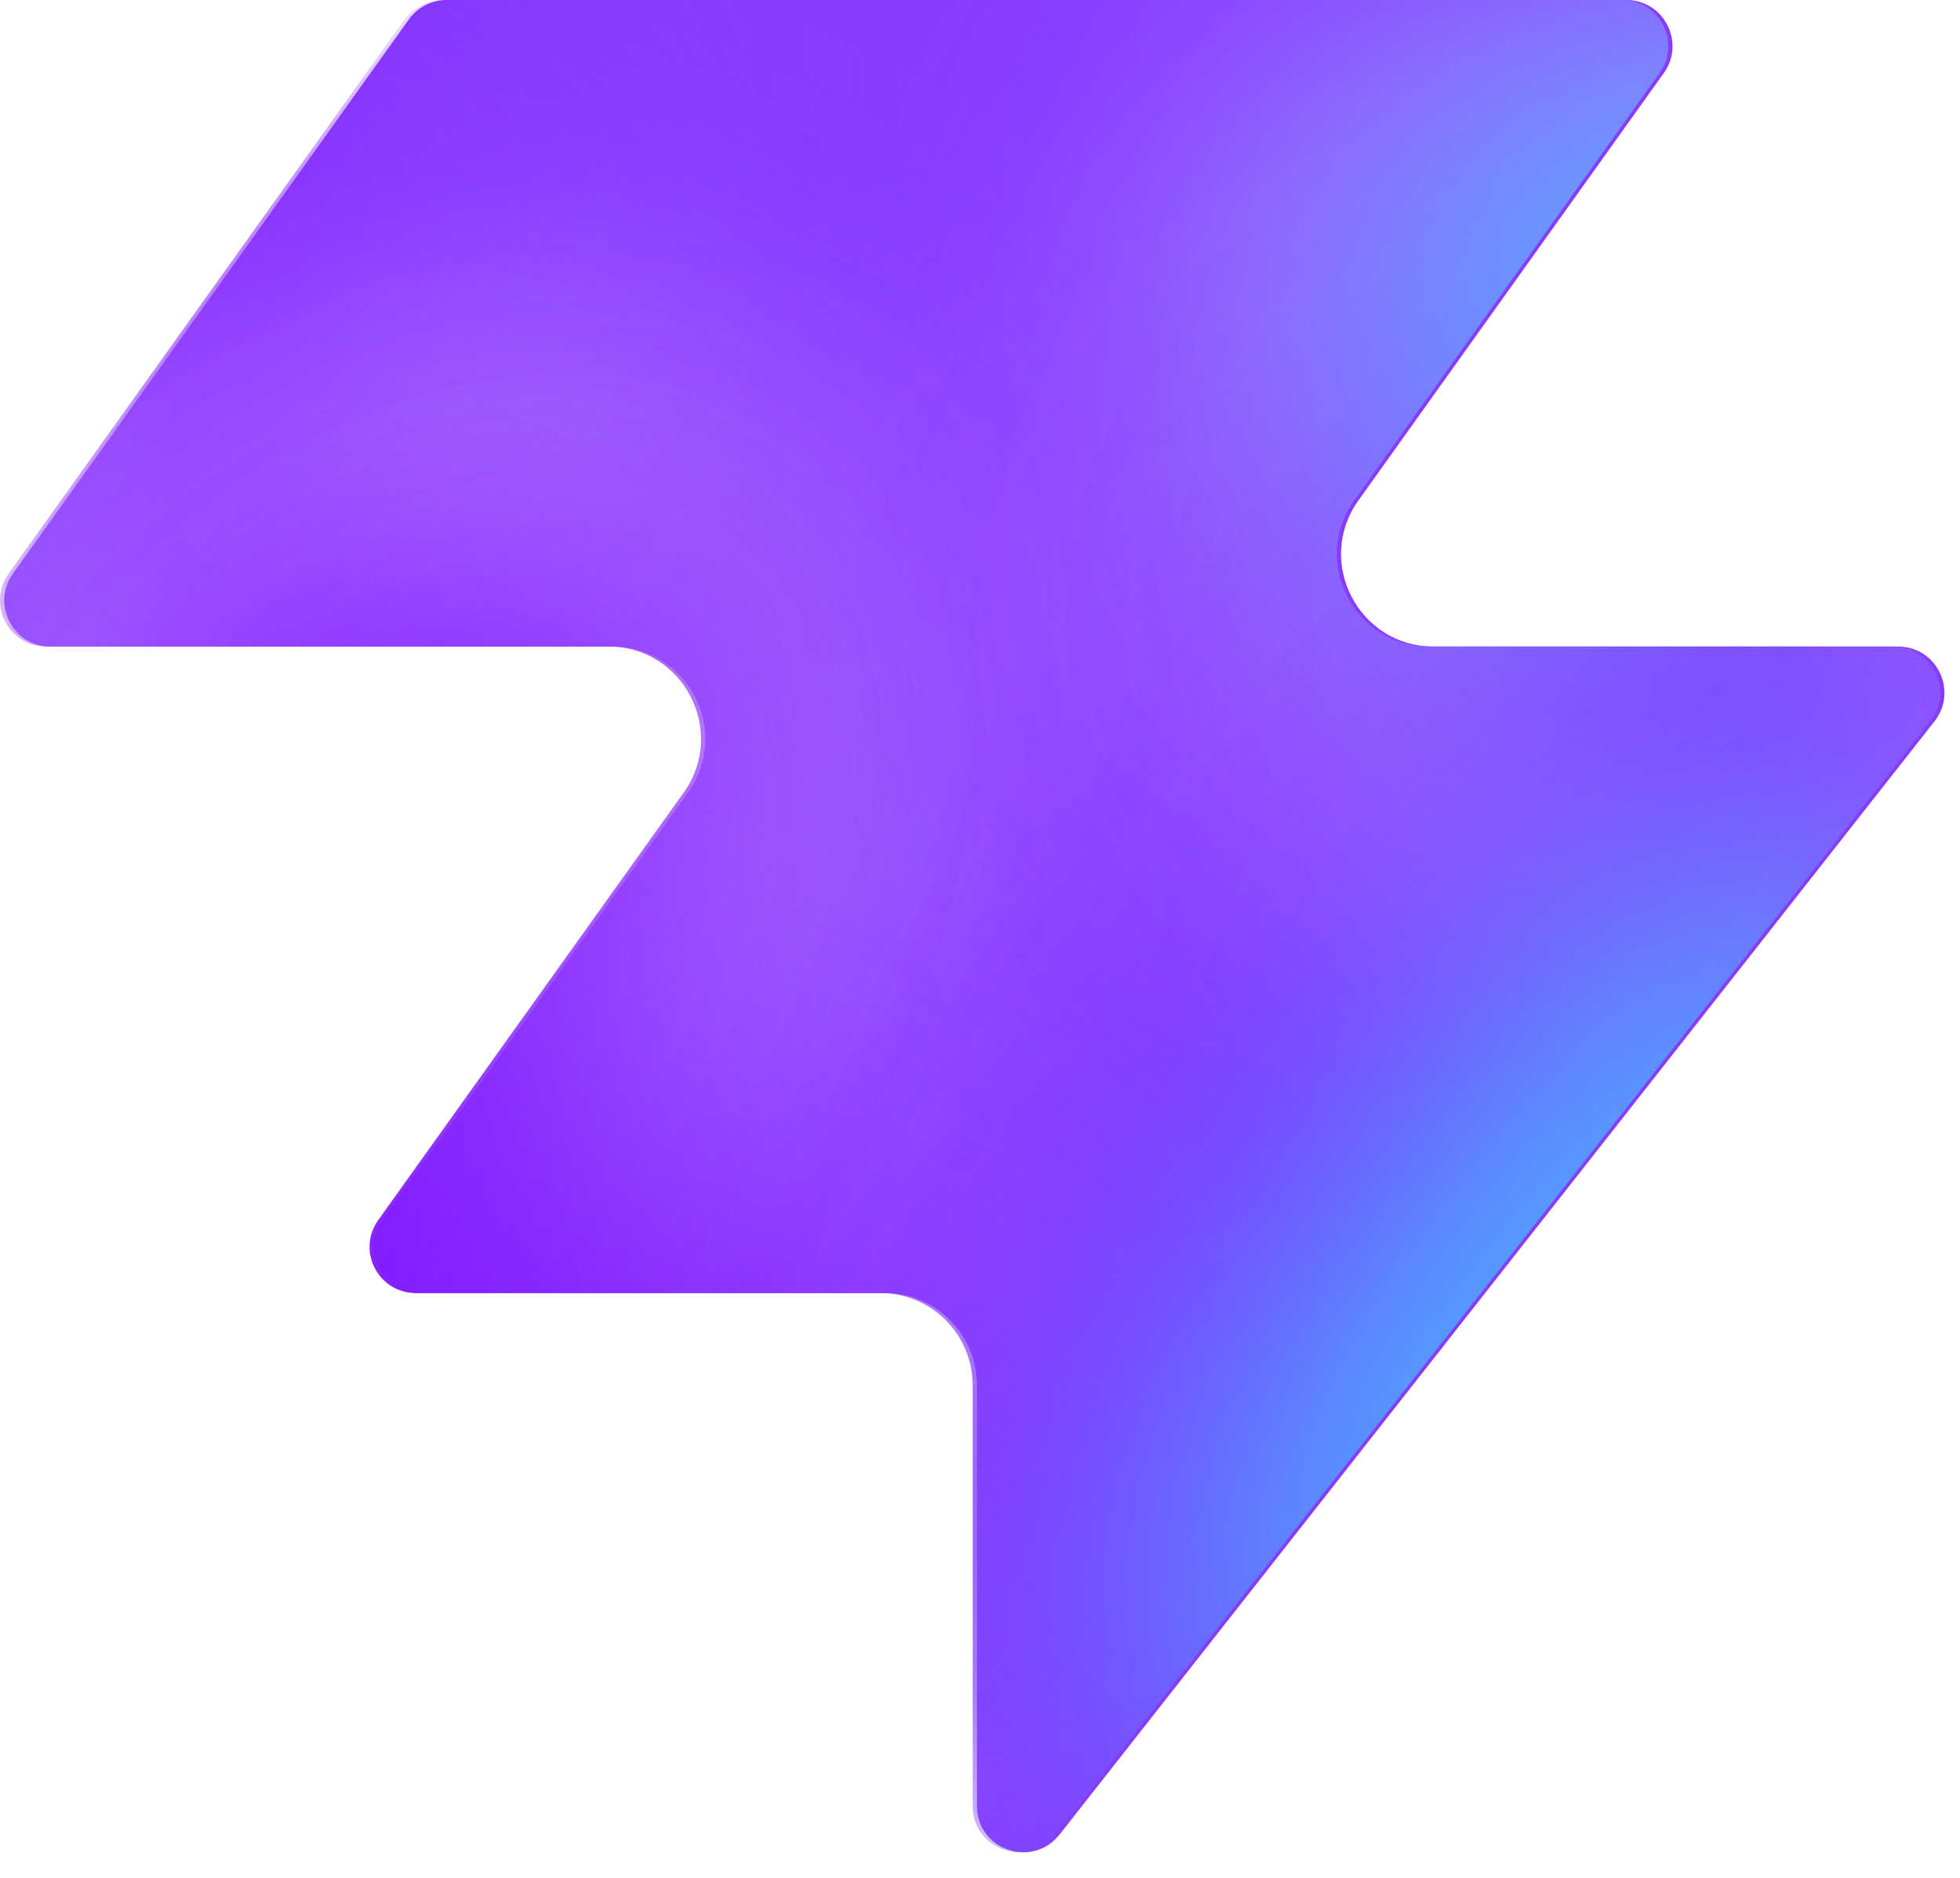
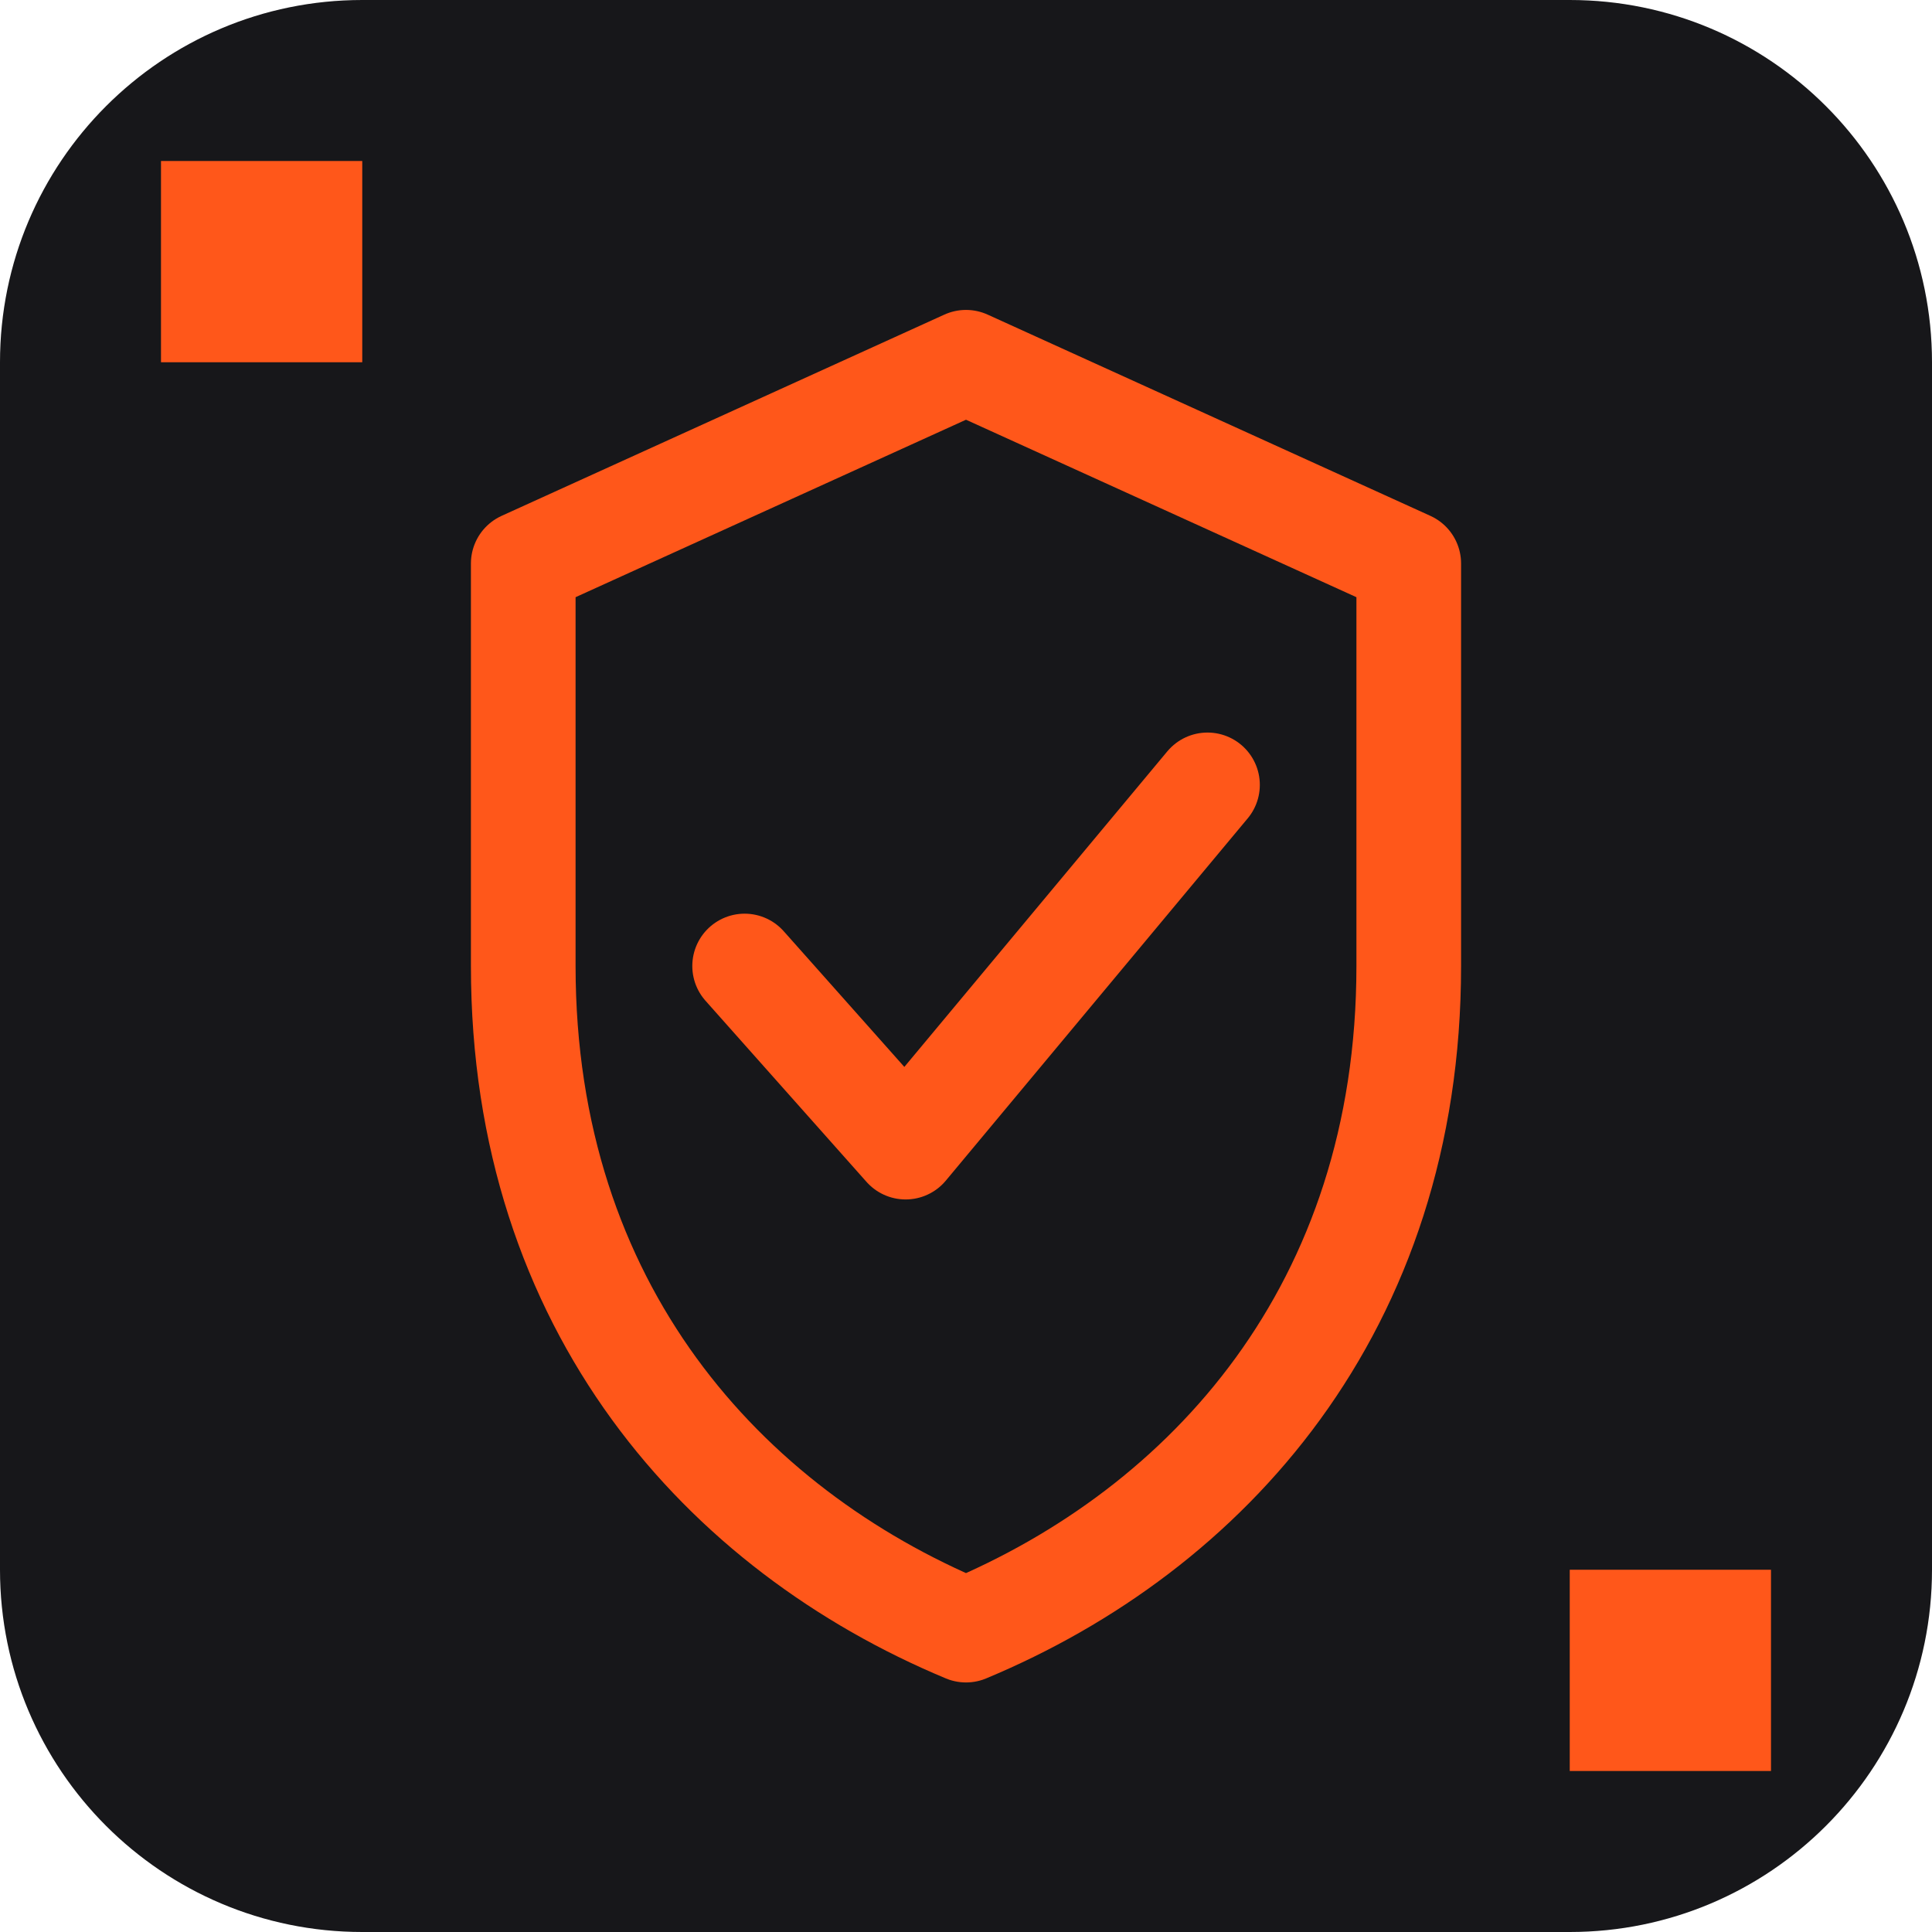
- <svg xmlns="http://www.w3.org/2000/svg" width="48" height="46" fill="none" viewBox="0 0 48 46">
-   <path fill="#863bff" d="M25.946 44.938c-.664.845-2.021.375-2.021-.698V33.937a2.26 2.26 0 0 0-2.262-2.262H10.287c-.92 0-1.456-1.04-.92-1.788l7.48-10.471c1.07-1.497 0-3.578-1.842-3.578H1.237c-.92 0-1.456-1.04-.92-1.788L10.013.474c.214-.297.556-.474.92-.474h28.894c.92 0 1.456 1.04.92 1.788l-7.48 10.471c-1.07 1.498 0 3.579 1.842 3.579h11.377c.943 0 1.473 1.088.89 1.83L25.947 44.94z" style="fill:#863bff;fill:color(display-p3 .525 .23 1);fill-opacity:1" />
-   <mask id="a" width="48" height="46" x="0" y="0" maskUnits="userSpaceOnUse" style="mask-type:alpha">
-     <path fill="#000" d="M25.842 44.938c-.664.844-2.021.375-2.021-.698V33.937a2.26 2.26 0 0 0-2.262-2.262H10.183c-.92 0-1.456-1.04-.92-1.788l7.48-10.471c1.07-1.498 0-3.579-1.842-3.579H1.133c-.92 0-1.456-1.04-.92-1.787L9.91.473c.214-.297.556-.474.92-.474h28.894c.92 0 1.456 1.04.92 1.788l-7.48 10.471c-1.07 1.498 0 3.578 1.842 3.578h11.377c.943 0 1.473 1.088.89 1.832L25.843 44.94z" style="fill:#000;fill-opacity:1" />
-   </mask>
-   <g mask="url(#a)">
-     <g filter="url(#b)">
-       <ellipse cx="5.508" cy="14.704" fill="#ede6ff" rx="5.508" ry="14.704" style="fill:#ede6ff;fill:color(display-p3 .927 .903 1);fill-opacity:1" transform="matrix(.00324 1 1 -.00324 -4.47 31.516)" />
-     </g>
-     <g filter="url(#c)">
-       <ellipse cx="10.399" cy="29.851" fill="#ede6ff" rx="10.399" ry="29.851" style="fill:#ede6ff;fill:color(display-p3 .927 .903 1);fill-opacity:1" transform="matrix(.00324 1 1 -.00324 -39.328 7.883)" />
-     </g>
-     <g filter="url(#d)">
-       <ellipse cx="5.508" cy="30.487" fill="#7e14ff" rx="5.508" ry="30.487" style="fill:#7e14ff;fill:color(display-p3 .492 .077 1);fill-opacity:1" transform="rotate(89.814 -25.913 -14.639)scale(1 -1)" />
-     </g>
-     <g filter="url(#e)">
-       <ellipse cx="5.508" cy="30.599" fill="#7e14ff" rx="5.508" ry="30.599" style="fill:#7e14ff;fill:color(display-p3 .492 .077 1);fill-opacity:1" transform="rotate(89.814 -32.644 -3.334)scale(1 -1)" />
-     </g>
-     <g filter="url(#f)">
-       <ellipse cx="5.508" cy="30.599" fill="#7e14ff" rx="5.508" ry="30.599" style="fill:#7e14ff;fill:color(display-p3 .492 .077 1);fill-opacity:1" transform="matrix(.00324 1 1 -.00324 -34.34 30.47)" />
-     </g>
-     <g filter="url(#g)">
-       <ellipse cx="14.072" cy="22.078" fill="#ede6ff" rx="14.072" ry="22.078" style="fill:#ede6ff;fill:color(display-p3 .927 .903 1);fill-opacity:1" transform="rotate(93.35 24.506 48.493)scale(-1 1)" />
-     </g>
-     <g filter="url(#h)">
-       <ellipse cx="3.47" cy="21.501" fill="#7e14ff" rx="3.47" ry="21.501" style="fill:#7e14ff;fill:color(display-p3 .492 .077 1);fill-opacity:1" transform="rotate(89.009 28.708 47.59)scale(-1 1)" />
-     </g>
-     <g filter="url(#i)">
-       <ellipse cx="3.47" cy="21.501" fill="#7e14ff" rx="3.47" ry="21.501" style="fill:#7e14ff;fill:color(display-p3 .492 .077 1);fill-opacity:1" transform="rotate(89.009 28.708 47.59)scale(-1 1)" />
-     </g>
-     <g filter="url(#j)">
-       <ellipse cx=".387" cy="8.972" fill="#7e14ff" rx="4.407" ry="29.108" style="fill:#7e14ff;fill:color(display-p3 .492 .077 1);fill-opacity:1" transform="rotate(39.51 .387 8.972)" />
-     </g>
-     <g filter="url(#k)">
-       <ellipse cx="47.523" cy="-6.092" fill="#7e14ff" rx="4.407" ry="29.108" style="fill:#7e14ff;fill:color(display-p3 .492 .077 1);fill-opacity:1" transform="rotate(37.892 47.523 -6.092)" />
-     </g>
-     <g filter="url(#l)">
-       <ellipse cx="41.412" cy="6.333" fill="#47bfff" rx="5.971" ry="9.665" style="fill:#47bfff;fill:color(display-p3 .28 .748 1);fill-opacity:1" transform="rotate(37.892 41.412 6.333)" />
-     </g>
-     <g filter="url(#m)">
-       <ellipse cx="-1.879" cy="38.332" fill="#7e14ff" rx="4.407" ry="29.108" style="fill:#7e14ff;fill:color(display-p3 .492 .077 1);fill-opacity:1" transform="rotate(37.892 -1.88 38.332)" />
-     </g>
-     <g filter="url(#n)">
-       <ellipse cx="-1.879" cy="38.332" fill="#7e14ff" rx="4.407" ry="29.108" style="fill:#7e14ff;fill:color(display-p3 .492 .077 1);fill-opacity:1" transform="rotate(37.892 -1.88 38.332)" />
-     </g>
-     <g filter="url(#o)">
-       <ellipse cx="35.651" cy="29.907" fill="#7e14ff" rx="4.407" ry="29.108" style="fill:#7e14ff;fill:color(display-p3 .492 .077 1);fill-opacity:1" transform="rotate(37.892 35.651 29.907)" />
-     </g>
-     <g filter="url(#p)">
-       <ellipse cx="38.418" cy="32.4" fill="#47bfff" rx="5.971" ry="15.297" style="fill:#47bfff;fill:color(display-p3 .28 .748 1);fill-opacity:1" transform="rotate(37.892 38.418 32.4)" />
-     </g>
-   </g>
-   <defs>
-     <filter id="b" width="60.045" height="41.654" x="-19.77" y="16.149" color-interpolation-filters="sRGB" filterUnits="userSpaceOnUse">
-       <feFlood flood-opacity="0" result="BackgroundImageFix" />
-       <feBlend in="SourceGraphic" in2="BackgroundImageFix" result="shape" />
-       <feGaussianBlur result="effect1_foregroundBlur_2002_17158" stdDeviation="7.659" />
-     </filter>
-     <filter id="c" width="90.34" height="51.437" x="-54.613" y="-7.533" color-interpolation-filters="sRGB" filterUnits="userSpaceOnUse">
-       <feFlood flood-opacity="0" result="BackgroundImageFix" />
-       <feBlend in="SourceGraphic" in2="BackgroundImageFix" result="shape" />
-       <feGaussianBlur result="effect1_foregroundBlur_2002_17158" stdDeviation="7.659" />
-     </filter>
-     <filter id="d" width="79.355" height="29.4" x="-49.64" y="2.03" color-interpolation-filters="sRGB" filterUnits="userSpaceOnUse">
-       <feFlood flood-opacity="0" result="BackgroundImageFix" />
-       <feBlend in="SourceGraphic" in2="BackgroundImageFix" result="shape" />
-       <feGaussianBlur result="effect1_foregroundBlur_2002_17158" stdDeviation="4.596" />
-     </filter>
-     <filter id="e" width="79.579" height="29.4" x="-45.045" y="20.029" color-interpolation-filters="sRGB" filterUnits="userSpaceOnUse">
-       <feFlood flood-opacity="0" result="BackgroundImageFix" />
-       <feBlend in="SourceGraphic" in2="BackgroundImageFix" result="shape" />
-       <feGaussianBlur result="effect1_foregroundBlur_2002_17158" stdDeviation="4.596" />
-     </filter>
-     <filter id="f" width="79.579" height="29.4" x="-43.513" y="21.178" color-interpolation-filters="sRGB" filterUnits="userSpaceOnUse">
-       <feFlood flood-opacity="0" result="BackgroundImageFix" />
-       <feBlend in="SourceGraphic" in2="BackgroundImageFix" result="shape" />
-       <feGaussianBlur result="effect1_foregroundBlur_2002_17158" stdDeviation="4.596" />
-     </filter>
-     <filter id="g" width="74.749" height="58.852" x="15.756" y="-17.901" color-interpolation-filters="sRGB" filterUnits="userSpaceOnUse">
-       <feFlood flood-opacity="0" result="BackgroundImageFix" />
-       <feBlend in="SourceGraphic" in2="BackgroundImageFix" result="shape" />
-       <feGaussianBlur result="effect1_foregroundBlur_2002_17158" stdDeviation="7.659" />
-     </filter>
-     <filter id="h" width="61.377" height="25.362" x="23.548" y="2.284" color-interpolation-filters="sRGB" filterUnits="userSpaceOnUse">
-       <feFlood flood-opacity="0" result="BackgroundImageFix" />
-       <feBlend in="SourceGraphic" in2="BackgroundImageFix" result="shape" />
-       <feGaussianBlur result="effect1_foregroundBlur_2002_17158" stdDeviation="4.596" />
-     </filter>
-     <filter id="i" width="61.377" height="25.362" x="23.548" y="2.284" color-interpolation-filters="sRGB" filterUnits="userSpaceOnUse">
-       <feFlood flood-opacity="0" result="BackgroundImageFix" />
-       <feBlend in="SourceGraphic" in2="BackgroundImageFix" result="shape" />
-       <feGaussianBlur result="effect1_foregroundBlur_2002_17158" stdDeviation="4.596" />
-     </filter>
-     <filter id="j" width="56.045" height="63.649" x="-27.636" y="-22.853" color-interpolation-filters="sRGB" filterUnits="userSpaceOnUse">
-       <feFlood flood-opacity="0" result="BackgroundImageFix" />
-       <feBlend in="SourceGraphic" in2="BackgroundImageFix" result="shape" />
-       <feGaussianBlur result="effect1_foregroundBlur_2002_17158" stdDeviation="4.596" />
-     </filter>
-     <filter id="k" width="54.814" height="64.646" x="20.116" y="-38.415" color-interpolation-filters="sRGB" filterUnits="userSpaceOnUse">
-       <feFlood flood-opacity="0" result="BackgroundImageFix" />
-       <feBlend in="SourceGraphic" in2="BackgroundImageFix" result="shape" />
-       <feGaussianBlur result="effect1_foregroundBlur_2002_17158" stdDeviation="4.596" />
-     </filter>
-     <filter id="l" width="33.541" height="35.313" x="24.641" y="-11.323" color-interpolation-filters="sRGB" filterUnits="userSpaceOnUse">
-       <feFlood flood-opacity="0" result="BackgroundImageFix" />
-       <feBlend in="SourceGraphic" in2="BackgroundImageFix" result="shape" />
-       <feGaussianBlur result="effect1_foregroundBlur_2002_17158" stdDeviation="4.596" />
-     </filter>
-     <filter id="m" width="54.814" height="64.646" x="-29.286" y="6.009" color-interpolation-filters="sRGB" filterUnits="userSpaceOnUse">
-       <feFlood flood-opacity="0" result="BackgroundImageFix" />
-       <feBlend in="SourceGraphic" in2="BackgroundImageFix" result="shape" />
-       <feGaussianBlur result="effect1_foregroundBlur_2002_17158" stdDeviation="4.596" />
-     </filter>
-     <filter id="n" width="54.814" height="64.646" x="-29.286" y="6.009" color-interpolation-filters="sRGB" filterUnits="userSpaceOnUse">
-       <feFlood flood-opacity="0" result="BackgroundImageFix" />
-       <feBlend in="SourceGraphic" in2="BackgroundImageFix" result="shape" />
-       <feGaussianBlur result="effect1_foregroundBlur_2002_17158" stdDeviation="4.596" />
-     </filter>
-     <filter id="o" width="54.814" height="64.646" x="8.244" y="-2.416" color-interpolation-filters="sRGB" filterUnits="userSpaceOnUse">
-       <feFlood flood-opacity="0" result="BackgroundImageFix" />
-       <feBlend in="SourceGraphic" in2="BackgroundImageFix" result="shape" />
-       <feGaussianBlur result="effect1_foregroundBlur_2002_17158" stdDeviation="4.596" />
-     </filter>
-     <filter id="p" width="39.409" height="43.623" x="18.713" y="10.588" color-interpolation-filters="sRGB" filterUnits="userSpaceOnUse">
-       <feFlood flood-opacity="0" result="BackgroundImageFix" />
-       <feBlend in="SourceGraphic" in2="BackgroundImageFix" result="shape" />
-       <feGaussianBlur result="effect1_foregroundBlur_2002_17158" stdDeviation="4.596" />
-     </filter>
-   </defs>
+ <svg xmlns="http://www.w3.org/2000/svg" viewBox="0 0 48 48">
+   <rect width="48" height="48" rx="9" fill="#17171a" />
+   <rect x="4" y="4" width="5" height="5" fill="#ff571a" />
+   <rect x="39" y="39" width="5" height="5" fill="#ff571a" />
+   <path d="M24 9 L35 14 V24 C35 32.5 30 38 24 40.5 C18 38 13 32.5 13 24 V14 Z" fill="none" stroke="#ff571a" stroke-width="2.6" stroke-linejoin="round" />
+   <path d="M18.5 24 L22.5 28.5 L30 19.5" fill="none" stroke="#ff571a" stroke-width="2.6" stroke-linecap="round" stroke-linejoin="round" />
</svg>
